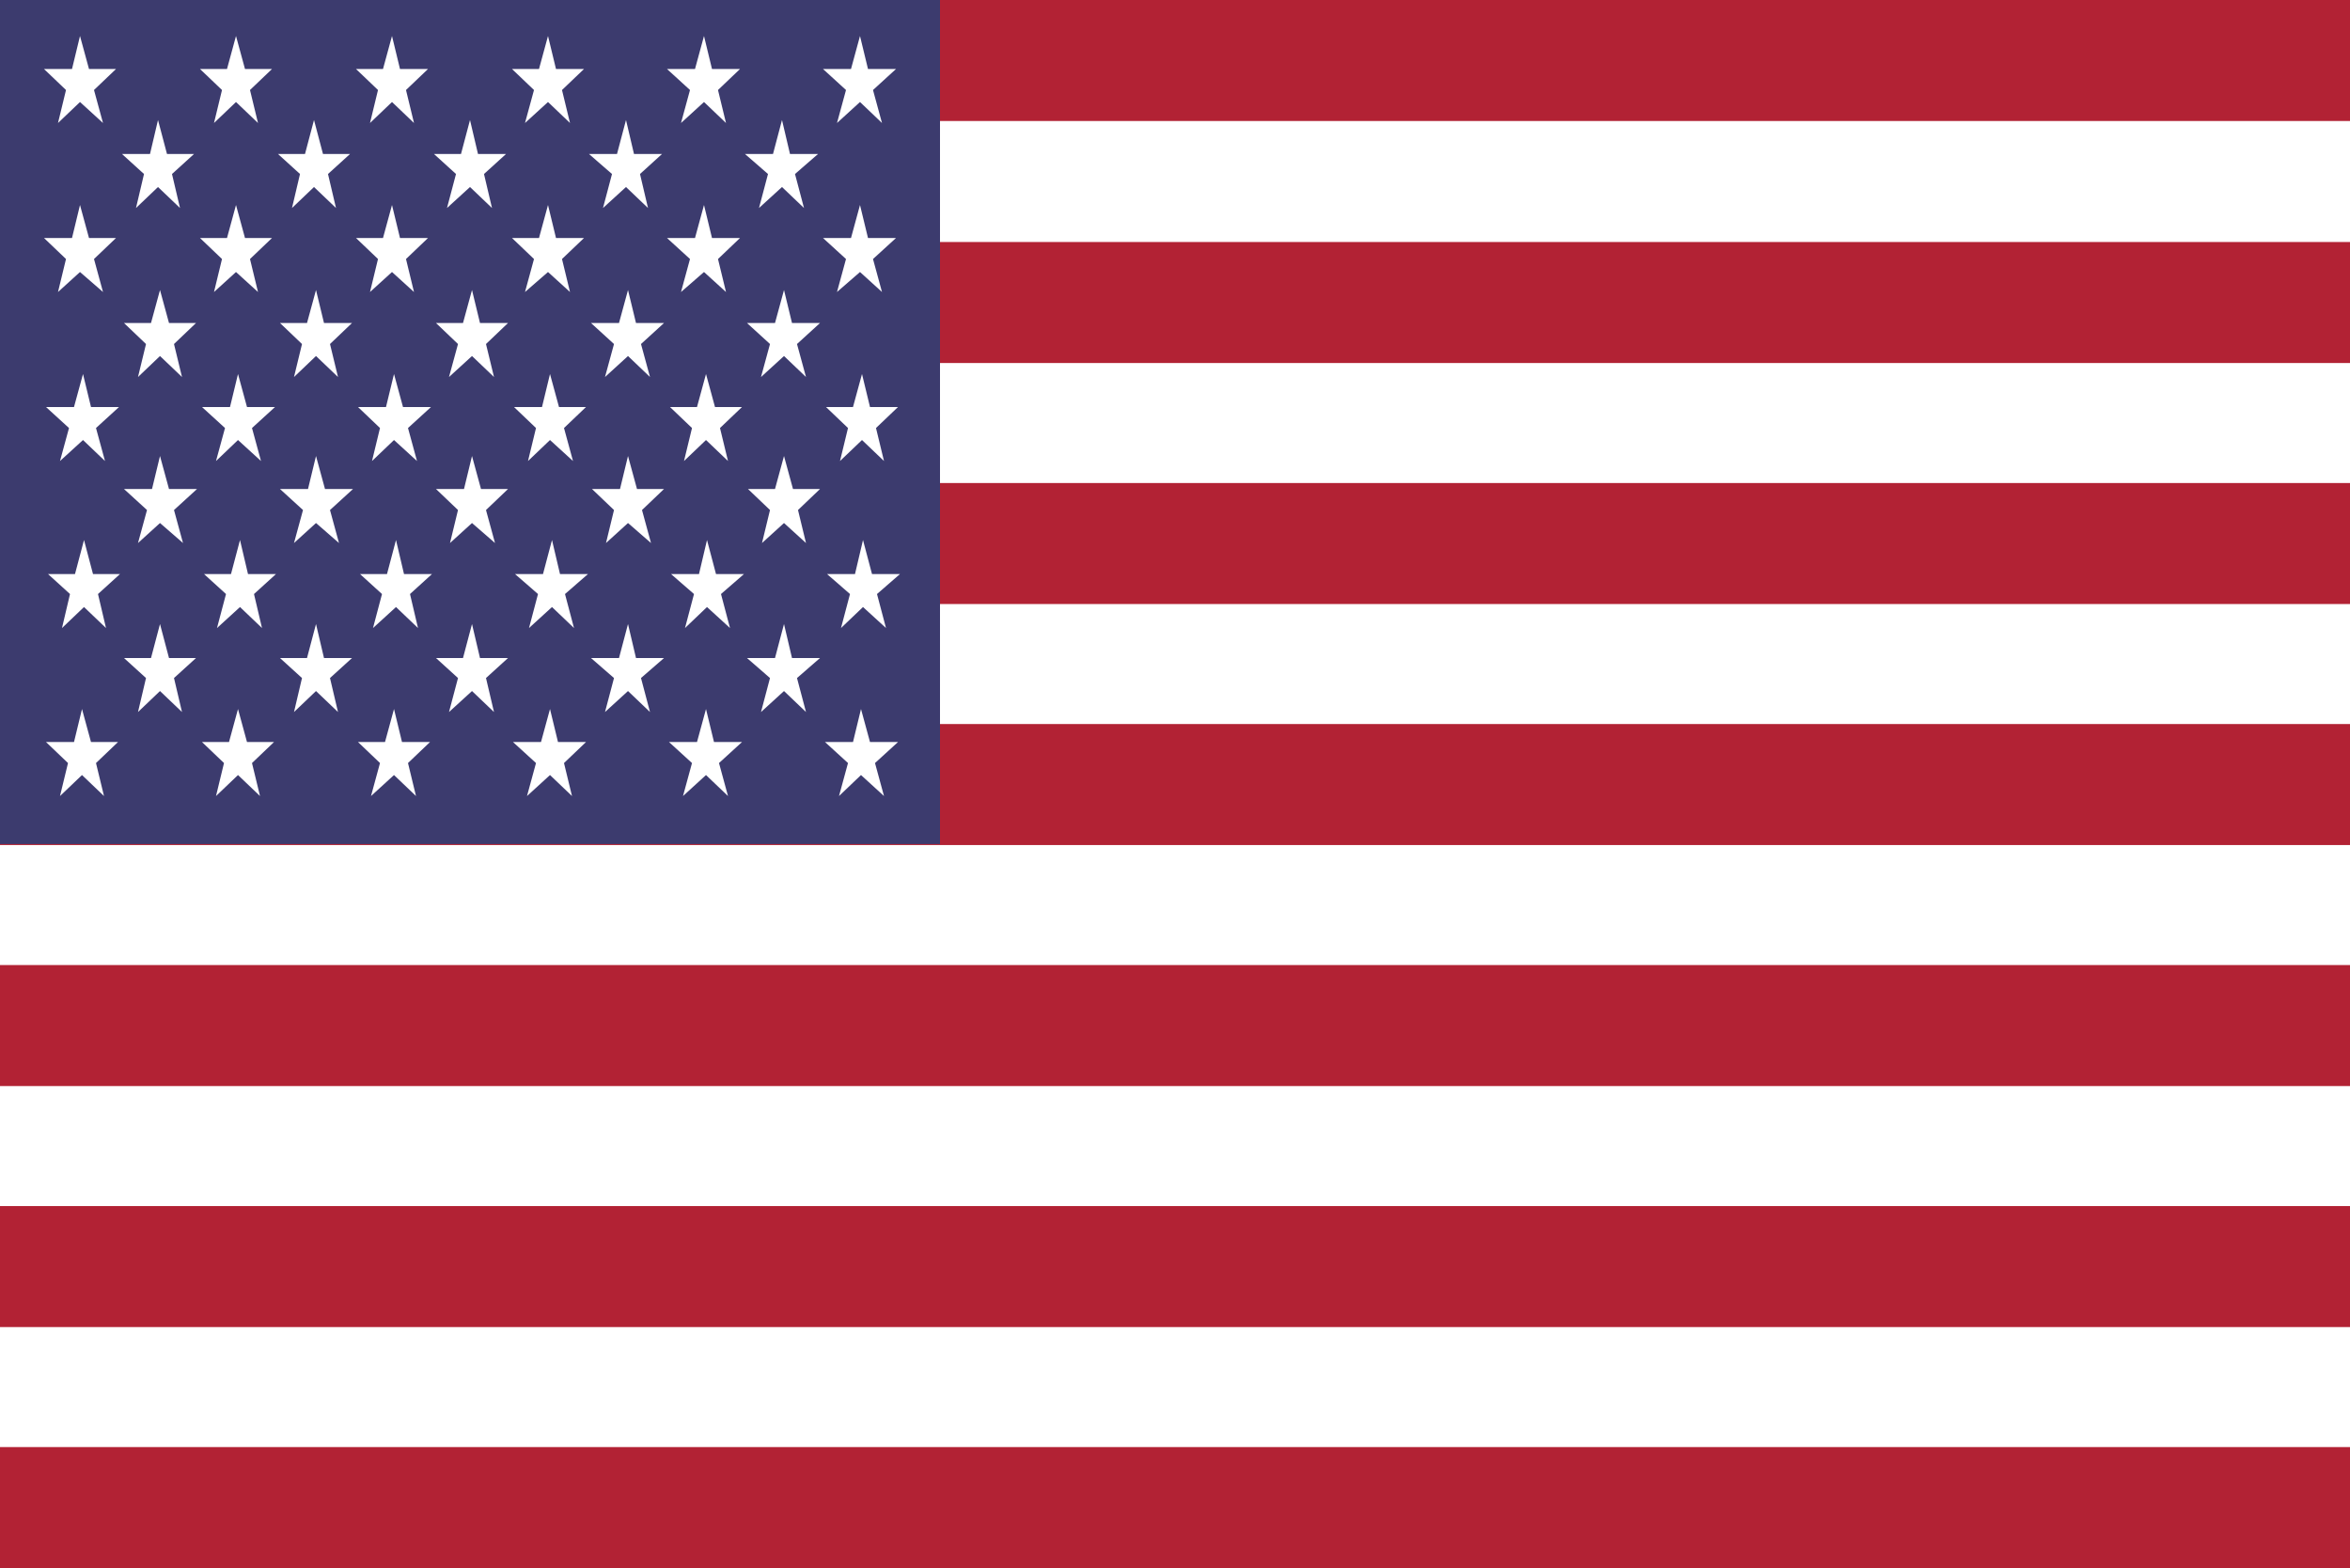
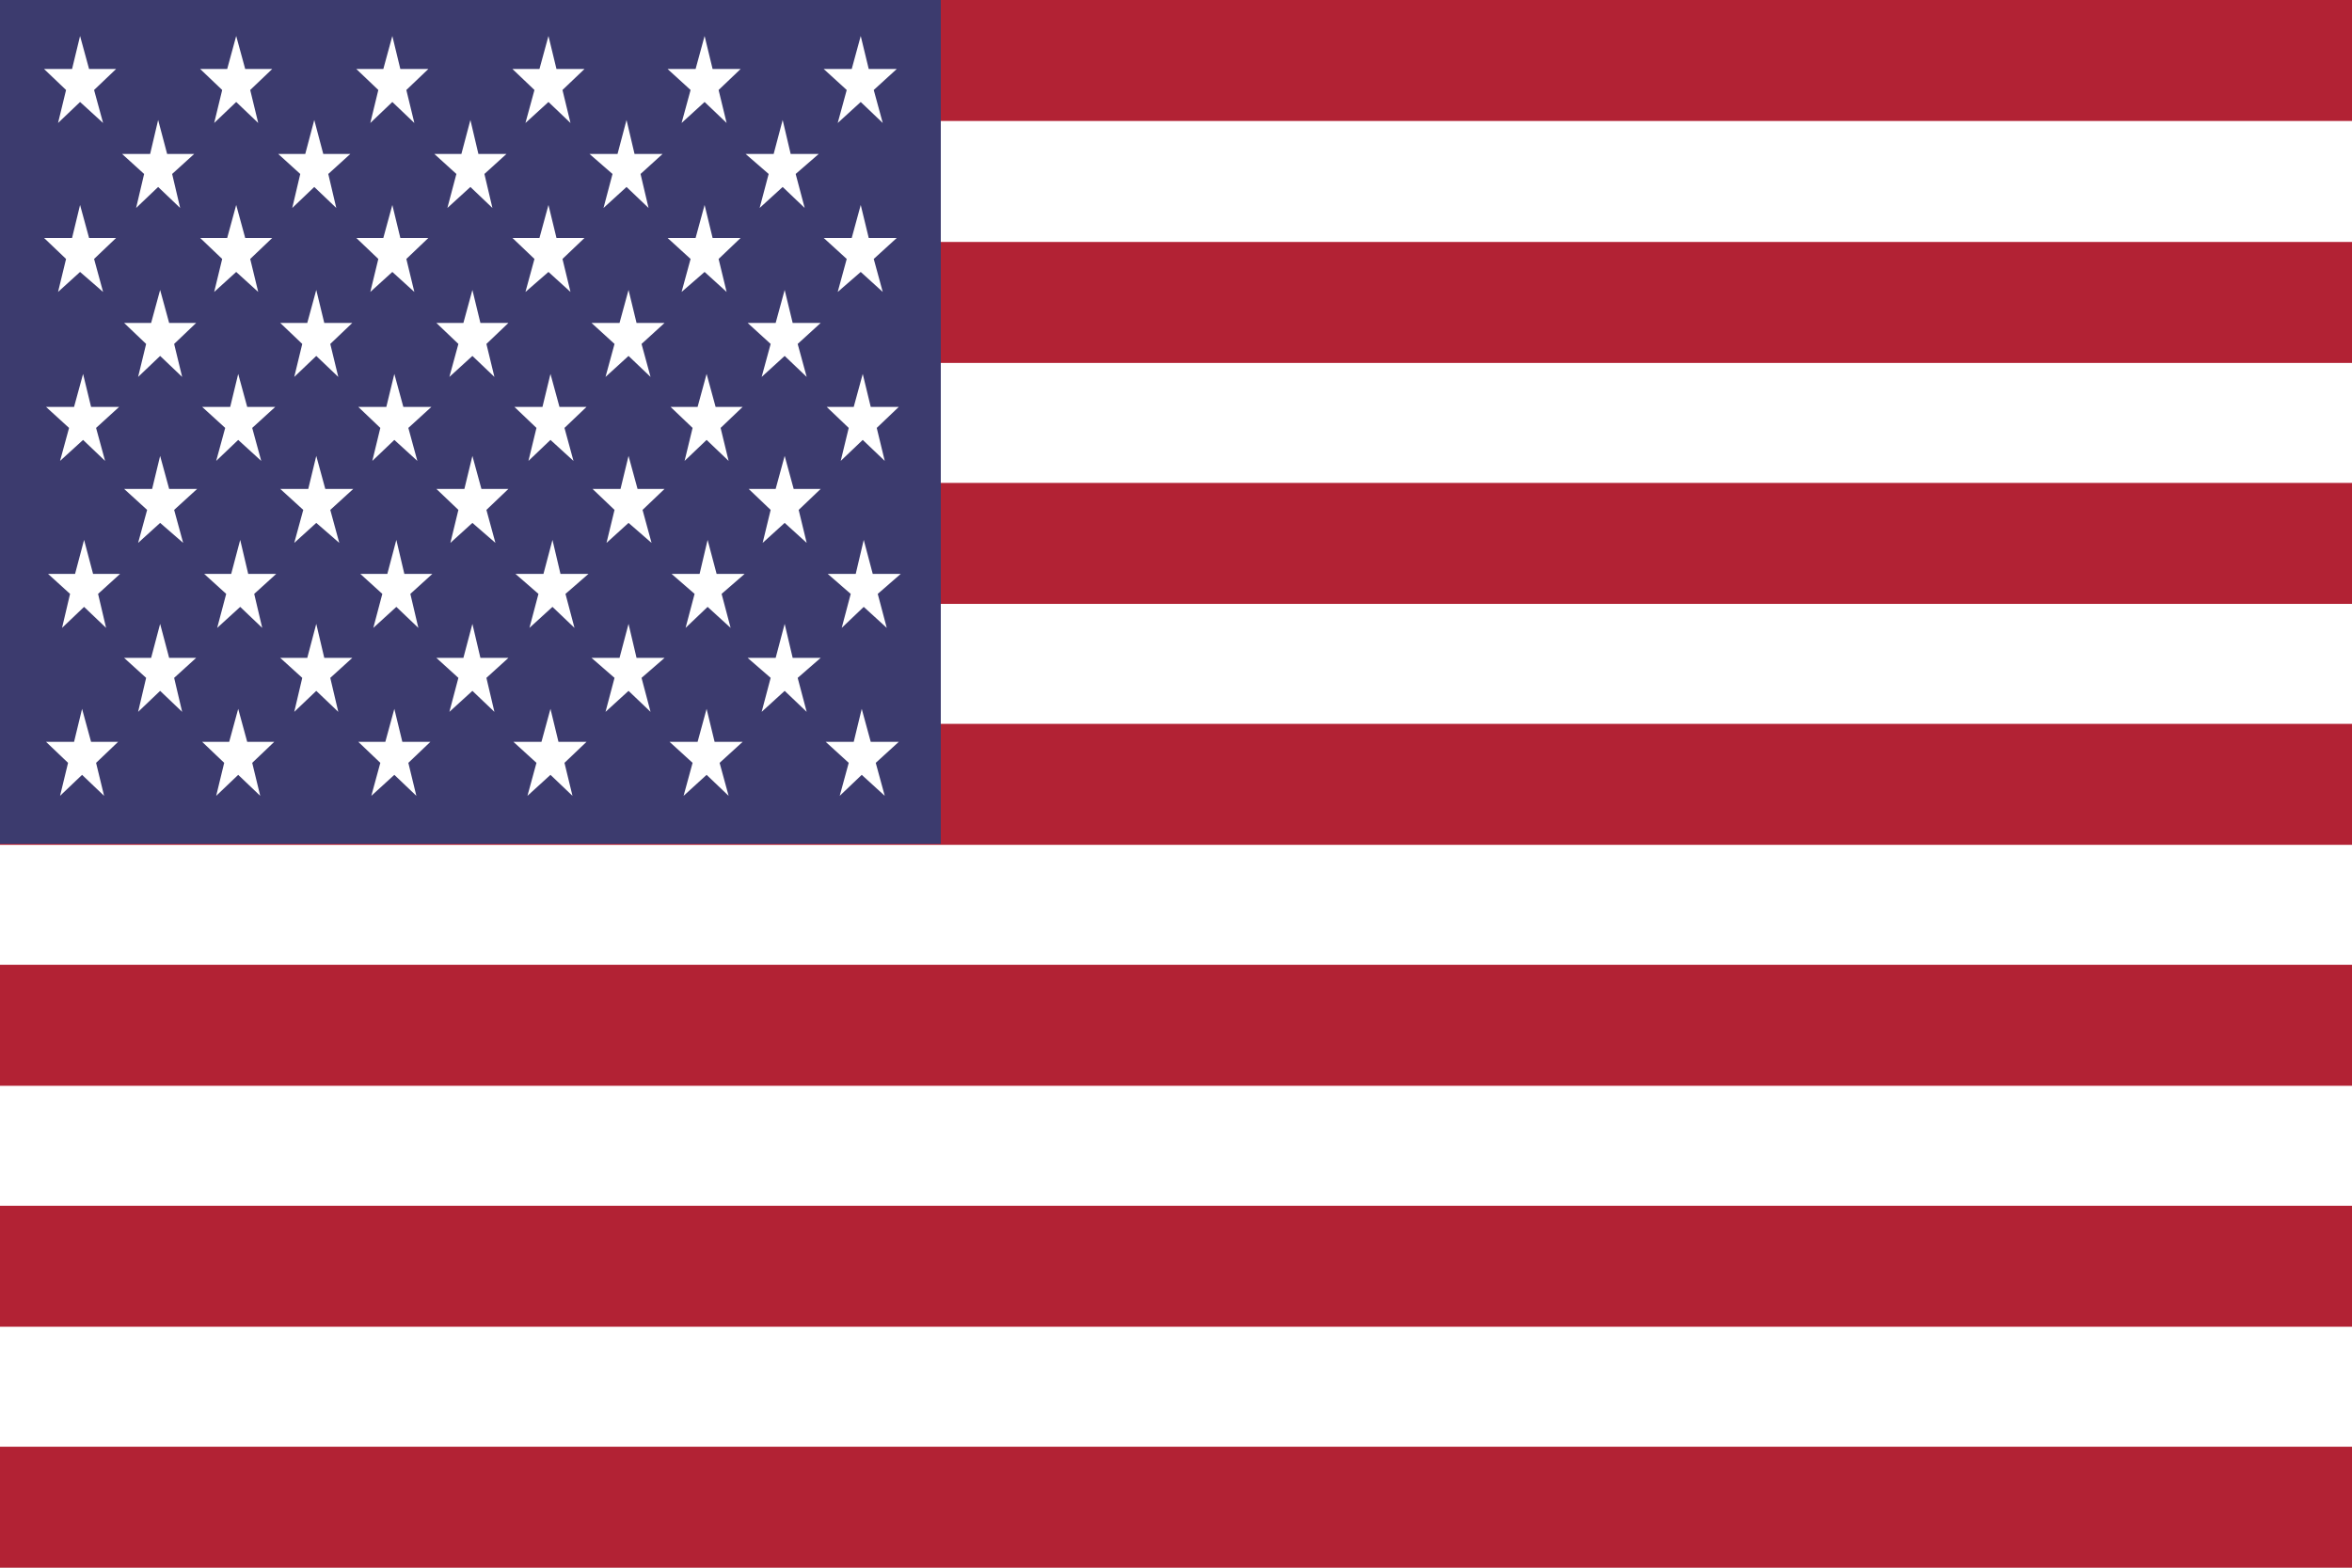
- <svg xmlns="http://www.w3.org/2000/svg" version="1.1" id="Countryflags.com" x="0px" y="0px" viewBox="344.5 718.1 235 156.7" style="enable-background:new 344.5 718.1 235 156.7;" xml:space="preserve">
-   <style type="text/css">
+ <svg xmlns="http://www.w3.org/2000/svg" version="1.1" id="Countryflags.com" x="0px" y="0px" viewBox="344.5 718.1 225 150" xml:space="preserve" width="225" height="150">
+   <defs id="defs68" />
+   <style type="text/css" id="style2">
	.st0{fill:#FFFFFF;}
	.st1{fill:#B22234;}
	.st2{fill:#3C3B6E;}
</style>
-   <g>
-     <rect id="_x35_9" x="344.5" y="718.1" class="st0" width="235" height="156.7" />
-     <rect id="_x35_8" x="344.5" y="718.1" class="st1" width="235" height="12.1" />
-     <rect id="_x35_7" x="344.5" y="742.3" class="st1" width="235" height="12.1" />
-     <rect id="_x35_6" x="344.5" y="766.4" class="st1" width="235" height="12.1" />
-     <rect id="_x35_5" x="344.5" y="790.5" class="st1" width="235" height="12.1" />
-     <rect id="_x35_4" x="344.5" y="814.6" class="st1" width="235" height="12.1" />
-     <rect id="_x35_3" x="344.5" y="838.7" class="st1" width="235" height="12.1" />
-     <rect id="_x35_2" x="344.5" y="862.8" class="st1" width="235" height="12.1" />
-     <rect id="_x35_1" x="344.5" y="718.1" class="st2" width="94" height="84.4" />
-     <polygon id="_x35_0" class="st0" points="348.9,725 351.1,727.1 350.3,730.4 352.5,728.3 354.8,730.4 353.9,727.1 356.1,725    353.4,725 352.5,721.7 351.7,725  " />
-     <polygon id="_x34_9" class="st0" points="364.5,725 366.7,727.1 365.9,730.4 368.1,728.3 370.3,730.4 369.5,727.1 371.7,725    369,725 368.1,721.7 367.2,725  " />
-     <polygon id="_x34_8" class="st0" points="380.1,725 382.3,727.1 381.5,730.4 383.7,728.3 385.9,730.4 385.1,727.1 387.3,725    384.5,725 383.7,721.7 382.8,725  " />
-     <polygon id="_x34_7" class="st0" points="395.7,725 397.9,727.1 397,730.4 399.3,728.3 401.5,730.4 400.7,727.1 402.9,725    400.1,725 399.3,721.7 398.4,725  " />
-     <polygon id="_x34_6" class="st0" points="411.2,725 413.5,727.1 412.6,730.4 414.9,728.3 417.1,730.4 416.3,727.1 418.5,725    415.7,725 414.9,721.7 414,725  " />
-     <polygon id="_x34_5" class="st0" points="426.8,725 429.1,727.1 428.2,730.4 430.5,728.3 432.7,730.4 431.8,727.1 434.1,725    431.3,725 430.5,721.7 429.6,725  " />
-     <polygon id="_x34_4" class="st0" points="356.7,733.5 358.9,735.5 358.1,738.9 360.3,736.8 362.5,738.9 361.7,735.5 363.9,733.5    361.2,733.5 360.3,730.1 359.5,733.5  " />
-     <polygon id="_x34_3" class="st0" points="372.3,733.5 374.5,735.5 373.7,738.9 375.9,736.8 378.1,738.9 377.3,735.5 379.5,733.5    376.8,733.5 375.9,730.1 375,733.5  " />
-     <polygon id="_x34_2" class="st0" points="387.9,733.5 390.1,735.5 389.2,738.9 391.5,736.8 393.7,738.9 392.9,735.5 395.1,733.5    392.3,733.5 391.5,730.1 390.6,733.5  " />
-     <polygon id="_x34_1" class="st0" points="403.4,733.5 405.7,735.5 404.8,738.9 407.1,736.8 409.3,738.9 408.5,735.5 410.7,733.5    407.9,733.5 407.1,730.1 406.2,733.5  " />
-     <polygon id="_x34_0" class="st0" points="419,733.5 421.3,735.5 420.4,738.9 422.7,736.8 424.9,738.9 424,735.5 426.3,733.5    423.5,733.5 422.7,730.1 421.8,733.5  " />
-     <polygon id="_x33_9" class="st0" points="348.9,741.9 351.1,744 350.3,747.3 352.5,745.3 354.8,747.3 353.9,744 356.1,741.9    353.4,741.9 352.5,738.6 351.7,741.9  " />
-     <polygon id="_x33_8" class="st0" points="364.5,741.9 366.7,744 365.9,747.3 368.1,745.3 370.3,747.3 369.5,744 371.7,741.9    369,741.9 368.1,738.6 367.2,741.9  " />
-     <polygon id="_x33_7" class="st0" points="380.1,741.9 382.3,744 381.5,747.3 383.7,745.3 385.9,747.3 385.1,744 387.3,741.9    384.5,741.9 383.7,738.6 382.8,741.9  " />
-     <polygon id="_x33_6" class="st0" points="395.7,741.9 397.9,744 397,747.3 399.3,745.3 401.5,747.3 400.7,744 402.9,741.9    400.1,741.9 399.3,738.6 398.4,741.9  " />
-     <polygon id="_x33_5" class="st0" points="411.2,741.9 413.5,744 412.6,747.3 414.9,745.3 417.1,747.3 416.3,744 418.5,741.9    415.7,741.9 414.9,738.6 414,741.9  " />
-     <polygon id="_x33_4" class="st0" points="426.8,741.9 429.1,744 428.2,747.3 430.5,745.3 432.7,747.3 431.8,744 434.1,741.9    431.3,741.9 430.5,738.6 429.6,741.9  " />
-     <polygon id="_x33_3" class="st0" points="356.9,750.4 359.1,752.5 358.3,755.8 360.5,753.7 362.7,755.8 361.9,752.5 364.1,750.4    361.4,750.4 360.5,747.1 359.6,750.4  " />
-     <polygon id="_x33_2" class="st0" points="372.5,750.4 374.7,752.5 373.9,755.8 376.1,753.7 378.3,755.8 377.5,752.5 379.7,750.4    376.9,750.4 376.1,747.1 375.2,750.4  " />
-     <polygon id="_x33_1" class="st0" points="388.1,750.4 390.3,752.5 389.4,755.8 391.7,753.7 393.9,755.8 393.1,752.5 395.3,750.4    392.5,750.4 391.7,747.1 390.8,750.4  " />
-     <polygon id="_x33_0" class="st0" points="403.6,750.4 405.9,752.5 405,755.8 407.3,753.7 409.5,755.8 408.6,752.5 410.9,750.4    408.1,750.4 407.3,747.1 406.4,750.4  " />
-     <polygon id="_x32_9" class="st0" points="419.2,750.4 421.5,752.5 420.6,755.8 422.9,753.7 425.1,755.8 424.2,752.5 426.5,750.4    423.7,750.4 422.9,747.1 422,750.4  " />
-     <polygon id="_x32_8" class="st0" points="349.1,758.8 351.4,760.9 350.5,764.2 352.8,762.1 355,764.2 354.1,760.9 356.4,758.8    353.6,758.8 352.8,755.5 351.9,758.8  " />
-     <polygon id="_x32_7" class="st0" points="364.7,758.8 367,760.9 366.1,764.2 368.3,762.1 370.6,764.2 369.7,760.9 372,758.8    369.2,758.8 368.3,755.5 367.5,758.8  " />
-     <polygon id="_x32_6" class="st0" points="380.3,758.8 382.5,760.9 381.7,764.2 383.9,762.1 386.2,764.2 385.3,760.9 387.6,758.8    384.8,758.8 383.9,755.5 383.1,758.8  " />
-     <polygon id="_x32_5" class="st0" points="395.9,758.8 398.1,760.9 397.3,764.2 399.5,762.1 401.8,764.2 400.9,760.9 403.1,758.8    400.4,758.8 399.5,755.5 398.7,758.8  " />
-     <polygon id="_x32_4" class="st0" points="411.5,758.8 413.7,760.9 412.9,764.2 415.1,762.1 417.3,764.2 416.5,760.9 418.7,758.8    416,758.8 415.1,755.5 414.2,758.8  " />
-     <polygon id="_x32_3" class="st0" points="427.1,758.8 429.3,760.9 428.5,764.2 430.7,762.1 432.9,764.2 432.1,760.9 434.3,758.8    431.5,758.8 430.7,755.5 429.8,758.8  " />
-     <polygon id="_x32_2" class="st0" points="349.3,775.5 351.5,777.5 350.7,780.9 352.9,778.8 355.1,780.9 354.3,777.5 356.5,775.5    353.8,775.5 352.9,772.1 352,775.5  " />
-     <polygon id="_x32_1" class="st0" points="364.9,775.5 367.1,777.5 366.2,780.9 368.5,778.8 370.7,780.9 369.9,777.5 372.1,775.5    369.3,775.5 368.5,772.1 367.6,775.5  " />
-     <polygon id="_x32_0" class="st0" points="380.5,775.5 382.7,777.5 381.8,780.9 384.1,778.8 386.3,780.9 385.5,777.5 387.7,775.5    384.9,775.5 384.1,772.1 383.2,775.5  " />
-     <polygon id="_x31_9" class="st0" points="396,775.5 398.3,777.5 397.4,780.9 399.7,778.8 401.9,780.9 401,777.5 403.3,775.5    400.5,775.5 399.7,772.1 398.8,775.5  " />
-     <polygon id="_x31_8" class="st0" points="411.6,775.5 413.9,777.5 413,780.9 415.2,778.8 417.5,780.9 416.6,777.5 418.9,775.5    416.1,775.5 415.2,772.1 414.4,775.5  " />
-     <polygon id="_x31_7" class="st0" points="427.2,775.5 429.5,777.5 428.6,780.9 430.8,778.8 433.1,780.9 432.2,777.5 434.5,775.5    431.7,775.5 430.8,772.1 430,775.5  " />
-     <polygon id="_x31_6" class="st0" points="349.1,792.3 351.3,794.4 350.5,797.7 352.7,795.6 354.9,797.7 354.1,794.4 356.3,792.3    353.6,792.3 352.7,789 351.9,792.3  " />
-     <polygon id="_x31_5" class="st0" points="364.7,792.3 366.9,794.4 366.1,797.7 368.3,795.6 370.5,797.7 369.7,794.4 371.9,792.3    369.2,792.3 368.3,789 367.4,792.3  " />
-     <polygon id="_x31_4" class="st0" points="380.3,792.3 382.5,794.4 381.6,797.7 383.9,795.6 386.1,797.7 385.3,794.4 387.5,792.3    384.7,792.3 383.9,789 383,792.3  " />
-     <polygon id="_x31_3" class="st0" points="395.8,792.3 398.1,794.4 397.2,797.7 399.5,795.6 401.7,797.7 400.9,794.4 403.1,792.3    400.3,792.3 399.5,789 398.6,792.3  " />
-     <polygon id="_x31_2" class="st0" points="411.4,792.3 413.7,794.4 412.8,797.7 415.1,795.6 417.3,797.7 416.4,794.4 418.7,792.3    415.9,792.3 415.1,789 414.2,792.3  " />
-     <polygon id="_x31_1" class="st0" points="427,792.3 429.3,794.4 428.4,797.7 430.6,795.6 432.9,797.7 432,794.4 434.3,792.3    431.5,792.3 430.6,789 429.8,792.3  " />
-     <polygon id="_x31_0" class="st0" points="356.9,767 359.2,769.1 358.3,772.4 360.5,770.4 362.8,772.4 361.9,769.1 364.2,767    361.4,767 360.5,763.7 359.7,767  " />
-     <polygon id="_x39_" class="st0" points="372.5,767 374.8,769.1 373.9,772.4 376.1,770.4 378.4,772.4 377.5,769.1 379.8,767    377,767 376.1,763.7 375.3,767  " />
-     <polygon id="_x38_" class="st0" points="388.1,767 390.3,769.1 389.5,772.4 391.7,770.4 394,772.4 393.1,769.1 395.3,767    392.6,767 391.7,763.7 390.9,767  " />
-     <polygon id="_x37_" class="st0" points="403.7,767 405.9,769.1 405.1,772.4 407.3,770.4 409.6,772.4 408.7,769.1 410.9,767    408.2,767 407.3,763.7 406.5,767  " />
-     <polygon id="_x36_" class="st0" points="419.3,767 421.5,769.1 420.7,772.4 422.9,770.4 425.1,772.4 424.3,769.1 426.5,767    423.8,767 422.9,763.7 422,767  " />
-     <polygon id="_x35_" class="st0" points="356.9,783.9 359.1,785.9 358.3,789.3 360.5,787.2 362.7,789.3 361.9,785.9 364.1,783.9    361.4,783.9 360.5,780.5 359.6,783.9  " />
-     <polygon id="_x34_" class="st0" points="372.5,783.9 374.7,785.9 373.9,789.3 376.1,787.2 378.3,789.3 377.5,785.9 379.7,783.9    376.9,783.9 376.1,780.5 375.2,783.9  " />
-     <polygon id="_x33_" class="st0" points="388.1,783.9 390.3,785.9 389.4,789.3 391.7,787.2 393.9,789.3 393.1,785.9 395.3,783.9    392.5,783.9 391.7,780.5 390.8,783.9  " />
-     <polygon id="_x32_" class="st0" points="403.6,783.9 405.9,785.9 405,789.3 407.3,787.2 409.5,789.3 408.6,785.9 410.9,783.9    408.1,783.9 407.3,780.5 406.4,783.9  " />
-     <polygon id="_x31_" class="st0" points="419.2,783.9 421.5,785.9 420.6,789.3 422.9,787.2 425.1,789.3 424.2,785.9 426.5,783.9    423.7,783.9 422.9,780.5 422,783.9  " />
+   <g id="g132" transform="matrix(0.9574468,0,0,0.9566326,14.65958,31.14217)">
+     <g id="g63">
+       <rect height="156.7" width="235" class="st0" y="718.1" x="344.5" id="_x35_9" style="fill:#ffffff" />
+       <rect height="12.1" width="235" class="st1" y="718.1" x="344.5" id="_x35_8" style="fill:#b22234" />
+       <rect height="12.1" width="235" class="st1" y="742.3" x="344.5" id="_x35_7" style="fill:#b22234" />
+       <rect height="12.1" width="235" class="st1" y="766.4" x="344.5" id="_x35_6" style="fill:#b22234" />
+       <rect height="12.1" width="235" class="st1" y="790.5" x="344.5" id="_x35_5" style="fill:#b22234" />
+       <rect height="12.1" width="235" class="st1" y="814.6" x="344.5" id="_x35_4" style="fill:#b22234" />
+       <rect height="12.1" width="235" class="st1" y="838.7" x="344.5" id="_x35_3" style="fill:#b22234" />
+       <rect height="12.1" width="235" class="st1" y="862.8" x="344.5" id="_x35_2" style="fill:#b22234" />
+       <rect height="84.4" width="94" class="st2" y="718.1" x="344.5" id="_x35_1" style="fill:#3c3b6e" />
+       <polygon points="353.9,727.1 356.1,725 353.4,725 352.5,721.7 351.7,725 348.9,725 351.1,727.1 350.3,730.4 352.5,728.3 354.8,730.4 " class="st0" id="_x35_0" style="fill:#ffffff" />
+       <polygon points="369.5,727.1 371.7,725 369,725 368.1,721.7 367.2,725 364.5,725 366.7,727.1 365.9,730.4 368.1,728.3 370.3,730.4 " class="st0" id="_x34_9" style="fill:#ffffff" />
+       <polygon points="385.1,727.1 387.3,725 384.5,725 383.7,721.7 382.8,725 380.1,725 382.3,727.1 381.5,730.4 383.7,728.3 385.9,730.4 " class="st0" id="_x34_8" style="fill:#ffffff" />
+       <polygon points="400.7,727.1 402.9,725 400.1,725 399.3,721.7 398.4,725 395.7,725 397.9,727.1 397,730.4 399.3,728.3 401.5,730.4 " class="st0" id="_x34_7" style="fill:#ffffff" />
+       <polygon points="416.3,727.1 418.5,725 415.7,725 414.9,721.7 414,725 411.2,725 413.5,727.1 412.6,730.4 414.9,728.3 417.1,730.4 " class="st0" id="_x34_6" style="fill:#ffffff" />
+       <polygon points="431.8,727.1 434.1,725 431.3,725 430.5,721.7 429.6,725 426.8,725 429.1,727.1 428.2,730.4 430.5,728.3 432.7,730.4 " class="st0" id="_x34_5" style="fill:#ffffff" />
+       <polygon points="361.7,735.5 363.9,733.5 361.2,733.5 360.3,730.1 359.5,733.5 356.7,733.5 358.9,735.5 358.1,738.9 360.3,736.8 362.5,738.9 " class="st0" id="_x34_4" style="fill:#ffffff" />
+       <polygon points="377.3,735.5 379.5,733.5 376.8,733.5 375.9,730.1 375,733.5 372.3,733.5 374.5,735.5 373.7,738.9 375.9,736.8 378.1,738.9 " class="st0" id="_x34_3" style="fill:#ffffff" />
+       <polygon points="392.9,735.5 395.1,733.5 392.3,733.5 391.5,730.1 390.6,733.5 387.9,733.5 390.1,735.5 389.2,738.9 391.5,736.8 393.7,738.9 " class="st0" id="_x34_2" style="fill:#ffffff" />
+       <polygon points="408.5,735.5 410.7,733.5 407.9,733.5 407.1,730.1 406.2,733.5 403.4,733.5 405.7,735.5 404.8,738.9 407.1,736.8 409.3,738.9 " class="st0" id="_x34_1" style="fill:#ffffff" />
+       <polygon points="424,735.5 426.3,733.5 423.5,733.5 422.7,730.1 421.8,733.5 419,733.5 421.3,735.5 420.4,738.9 422.7,736.8 424.9,738.9 " class="st0" id="_x34_0" style="fill:#ffffff" />
+       <polygon points="353.9,744 356.1,741.9 353.4,741.9 352.5,738.6 351.7,741.9 348.9,741.9 351.1,744 350.3,747.3 352.5,745.3 354.8,747.3 " class="st0" id="_x33_9" style="fill:#ffffff" />
+       <polygon points="369.5,744 371.7,741.9 369,741.9 368.1,738.6 367.2,741.9 364.5,741.9 366.7,744 365.9,747.3 368.1,745.3 370.3,747.3 " class="st0" id="_x33_8" style="fill:#ffffff" />
+       <polygon points="385.1,744 387.3,741.9 384.5,741.9 383.7,738.6 382.8,741.9 380.1,741.9 382.3,744 381.5,747.3 383.7,745.3 385.9,747.3 " class="st0" id="_x33_7" style="fill:#ffffff" />
+       <polygon points="400.7,744 402.9,741.9 400.1,741.9 399.3,738.6 398.4,741.9 395.7,741.9 397.9,744 397,747.3 399.3,745.3 401.5,747.3 " class="st0" id="_x33_6" style="fill:#ffffff" />
+       <polygon points="416.3,744 418.5,741.9 415.7,741.9 414.9,738.6 414,741.9 411.2,741.9 413.5,744 412.6,747.3 414.9,745.3 417.1,747.3 " class="st0" id="_x33_5" style="fill:#ffffff" />
+       <polygon points="431.8,744 434.1,741.9 431.3,741.9 430.5,738.6 429.6,741.9 426.8,741.9 429.1,744 428.2,747.3 430.5,745.3 432.7,747.3 " class="st0" id="_x33_4" style="fill:#ffffff" />
+       <polygon points="361.9,752.5 364.1,750.4 361.4,750.4 360.5,747.1 359.6,750.4 356.9,750.4 359.1,752.5 358.3,755.8 360.5,753.7 362.7,755.8 " class="st0" id="_x33_3" style="fill:#ffffff" />
+       <polygon points="377.5,752.5 379.7,750.4 376.9,750.4 376.1,747.1 375.2,750.4 372.5,750.4 374.7,752.5 373.9,755.8 376.1,753.7 378.3,755.8 " class="st0" id="_x33_2" style="fill:#ffffff" />
+       <polygon points="393.1,752.5 395.3,750.4 392.5,750.4 391.7,747.1 390.8,750.4 388.1,750.4 390.3,752.5 389.4,755.8 391.7,753.7 393.9,755.8 " class="st0" id="_x33_1" style="fill:#ffffff" />
+       <polygon points="408.6,752.5 410.9,750.4 408.1,750.4 407.3,747.1 406.4,750.4 403.6,750.4 405.9,752.5 405,755.8 407.3,753.7 409.5,755.8 " class="st0" id="_x33_0" style="fill:#ffffff" />
+       <polygon points="424.2,752.5 426.5,750.4 423.7,750.4 422.9,747.1 422,750.4 419.2,750.4 421.5,752.5 420.6,755.8 422.9,753.7 425.1,755.8 " class="st0" id="_x32_9" style="fill:#ffffff" />
+       <polygon points="354.1,760.9 356.4,758.8 353.6,758.8 352.8,755.5 351.9,758.8 349.1,758.8 351.4,760.9 350.5,764.2 352.8,762.1 355,764.2 " class="st0" id="_x32_8" style="fill:#ffffff" />
+       <polygon points="369.7,760.9 372,758.8 369.2,758.8 368.3,755.5 367.5,758.8 364.7,758.8 367,760.9 366.1,764.2 368.3,762.1 370.6,764.2 " class="st0" id="_x32_7" style="fill:#ffffff" />
+       <polygon points="385.3,760.9 387.6,758.8 384.8,758.8 383.9,755.5 383.1,758.8 380.3,758.8 382.5,760.9 381.7,764.2 383.9,762.1 386.2,764.2 " class="st0" id="_x32_6" style="fill:#ffffff" />
+       <polygon points="400.9,760.9 403.1,758.8 400.4,758.8 399.5,755.5 398.7,758.8 395.9,758.8 398.1,760.9 397.3,764.2 399.5,762.1 401.8,764.2 " class="st0" id="_x32_5" style="fill:#ffffff" />
+       <polygon points="416.5,760.9 418.7,758.8 416,758.8 415.1,755.5 414.2,758.8 411.5,758.8 413.7,760.9 412.9,764.2 415.1,762.1 417.3,764.2 " class="st0" id="_x32_4" style="fill:#ffffff" />
+       <polygon points="432.1,760.9 434.3,758.8 431.5,758.8 430.7,755.5 429.8,758.8 427.1,758.8 429.3,760.9 428.5,764.2 430.7,762.1 432.9,764.2 " class="st0" id="_x32_3" style="fill:#ffffff" />
+       <polygon points="354.3,777.5 356.5,775.5 353.8,775.5 352.9,772.1 352,775.5 349.3,775.5 351.5,777.5 350.7,780.9 352.9,778.8 355.1,780.9 " class="st0" id="_x32_2" style="fill:#ffffff" />
+       <polygon points="369.9,777.5 372.1,775.5 369.3,775.5 368.5,772.1 367.6,775.5 364.9,775.5 367.1,777.5 366.2,780.9 368.5,778.8 370.7,780.9 " class="st0" id="_x32_1" style="fill:#ffffff" />
+       <polygon points="385.5,777.5 387.7,775.5 384.9,775.5 384.1,772.1 383.2,775.5 380.5,775.5 382.7,777.5 381.8,780.9 384.1,778.8 386.3,780.9 " class="st0" id="_x32_0" style="fill:#ffffff" />
+       <polygon points="401,777.5 403.3,775.5 400.5,775.5 399.7,772.1 398.8,775.5 396,775.5 398.3,777.5 397.4,780.9 399.7,778.8 401.9,780.9 " class="st0" id="_x31_9" style="fill:#ffffff" />
+       <polygon points="416.6,777.5 418.9,775.5 416.1,775.5 415.2,772.1 414.4,775.5 411.6,775.5 413.9,777.5 413,780.9 415.2,778.8 417.5,780.9 " class="st0" id="_x31_8" style="fill:#ffffff" />
+       <polygon points="432.2,777.5 434.5,775.5 431.7,775.5 430.8,772.1 430,775.5 427.2,775.5 429.5,777.5 428.6,780.9 430.8,778.8 433.1,780.9 " class="st0" id="_x31_7" style="fill:#ffffff" />
+       <polygon points="354.1,794.4 356.3,792.3 353.6,792.3 352.7,789 351.9,792.3 349.1,792.3 351.3,794.4 350.5,797.7 352.7,795.6 354.9,797.7 " class="st0" id="_x31_6" style="fill:#ffffff" />
+       <polygon points="369.7,794.4 371.9,792.3 369.2,792.3 368.3,789 367.4,792.3 364.7,792.3 366.9,794.4 366.1,797.7 368.3,795.6 370.5,797.7 " class="st0" id="_x31_5" style="fill:#ffffff" />
+       <polygon points="385.3,794.4 387.5,792.3 384.7,792.3 383.9,789 383,792.3 380.3,792.3 382.5,794.4 381.6,797.7 383.9,795.6 386.1,797.7 " class="st0" id="_x31_4" style="fill:#ffffff" />
+       <polygon points="400.9,794.4 403.1,792.3 400.3,792.3 399.5,789 398.6,792.3 395.8,792.3 398.1,794.4 397.2,797.7 399.5,795.6 401.7,797.7 " class="st0" id="_x31_3" style="fill:#ffffff" />
+       <polygon points="416.4,794.4 418.7,792.3 415.9,792.3 415.1,789 414.2,792.3 411.4,792.3 413.7,794.4 412.8,797.7 415.1,795.6 417.3,797.7 " class="st0" id="_x31_2" style="fill:#ffffff" />
+       <polygon points="432,794.4 434.3,792.3 431.5,792.3 430.6,789 429.8,792.3 427,792.3 429.3,794.4 428.4,797.7 430.6,795.6 432.9,797.7 " class="st0" id="_x31_1" style="fill:#ffffff" />
+       <polygon points="361.9,769.1 364.2,767 361.4,767 360.5,763.7 359.7,767 356.9,767 359.2,769.1 358.3,772.4 360.5,770.4 362.8,772.4 " class="st0" id="_x31_0" style="fill:#ffffff" />
+       <polygon points="377.5,769.1 379.8,767 377,767 376.1,763.7 375.3,767 372.5,767 374.8,769.1 373.9,772.4 376.1,770.4 378.4,772.4 " class="st0" id="_x39_" style="fill:#ffffff" />
+       <polygon points="393.1,769.1 395.3,767 392.6,767 391.7,763.7 390.9,767 388.1,767 390.3,769.1 389.5,772.4 391.7,770.4 394,772.4 " class="st0" id="_x38_" style="fill:#ffffff" />
+       <polygon points="408.7,769.1 410.9,767 408.2,767 407.3,763.7 406.5,767 403.7,767 405.9,769.1 405.1,772.4 407.3,770.4 409.6,772.4 " class="st0" id="_x37_" style="fill:#ffffff" />
+       <polygon points="424.3,769.1 426.5,767 423.8,767 422.9,763.7 422,767 419.3,767 421.5,769.1 420.7,772.4 422.9,770.4 425.1,772.4 " class="st0" id="_x36_" style="fill:#ffffff" />
+       <polygon points="361.9,785.9 364.1,783.9 361.4,783.9 360.5,780.5 359.6,783.9 356.9,783.9 359.1,785.9 358.3,789.3 360.5,787.2 362.7,789.3 " class="st0" id="_x35_" style="fill:#ffffff" />
+       <polygon points="377.5,785.9 379.7,783.9 376.9,783.9 376.1,780.5 375.2,783.9 372.5,783.9 374.7,785.9 373.9,789.3 376.1,787.2 378.3,789.3 " class="st0" id="_x34_" style="fill:#ffffff" />
+       <polygon points="393.1,785.9 395.3,783.9 392.5,783.9 391.7,780.5 390.8,783.9 388.1,783.9 390.3,785.9 389.4,789.3 391.7,787.2 393.9,789.3 " class="st0" id="_x33_" style="fill:#ffffff" />
+       <polygon points="408.6,785.9 410.9,783.9 408.1,783.9 407.3,780.5 406.4,783.9 403.6,783.9 405.9,785.9 405,789.3 407.3,787.2 409.5,789.3 " class="st0" id="_x32_" style="fill:#ffffff" />
+       <polygon points="424.2,785.9 426.5,783.9 423.7,783.9 422.9,780.5 422,783.9 419.2,783.9 421.5,785.9 420.6,789.3 422.9,787.2 425.1,789.3 " class="st0" id="_x31_" style="fill:#ffffff" />
+     </g>
  </g>
</svg>
